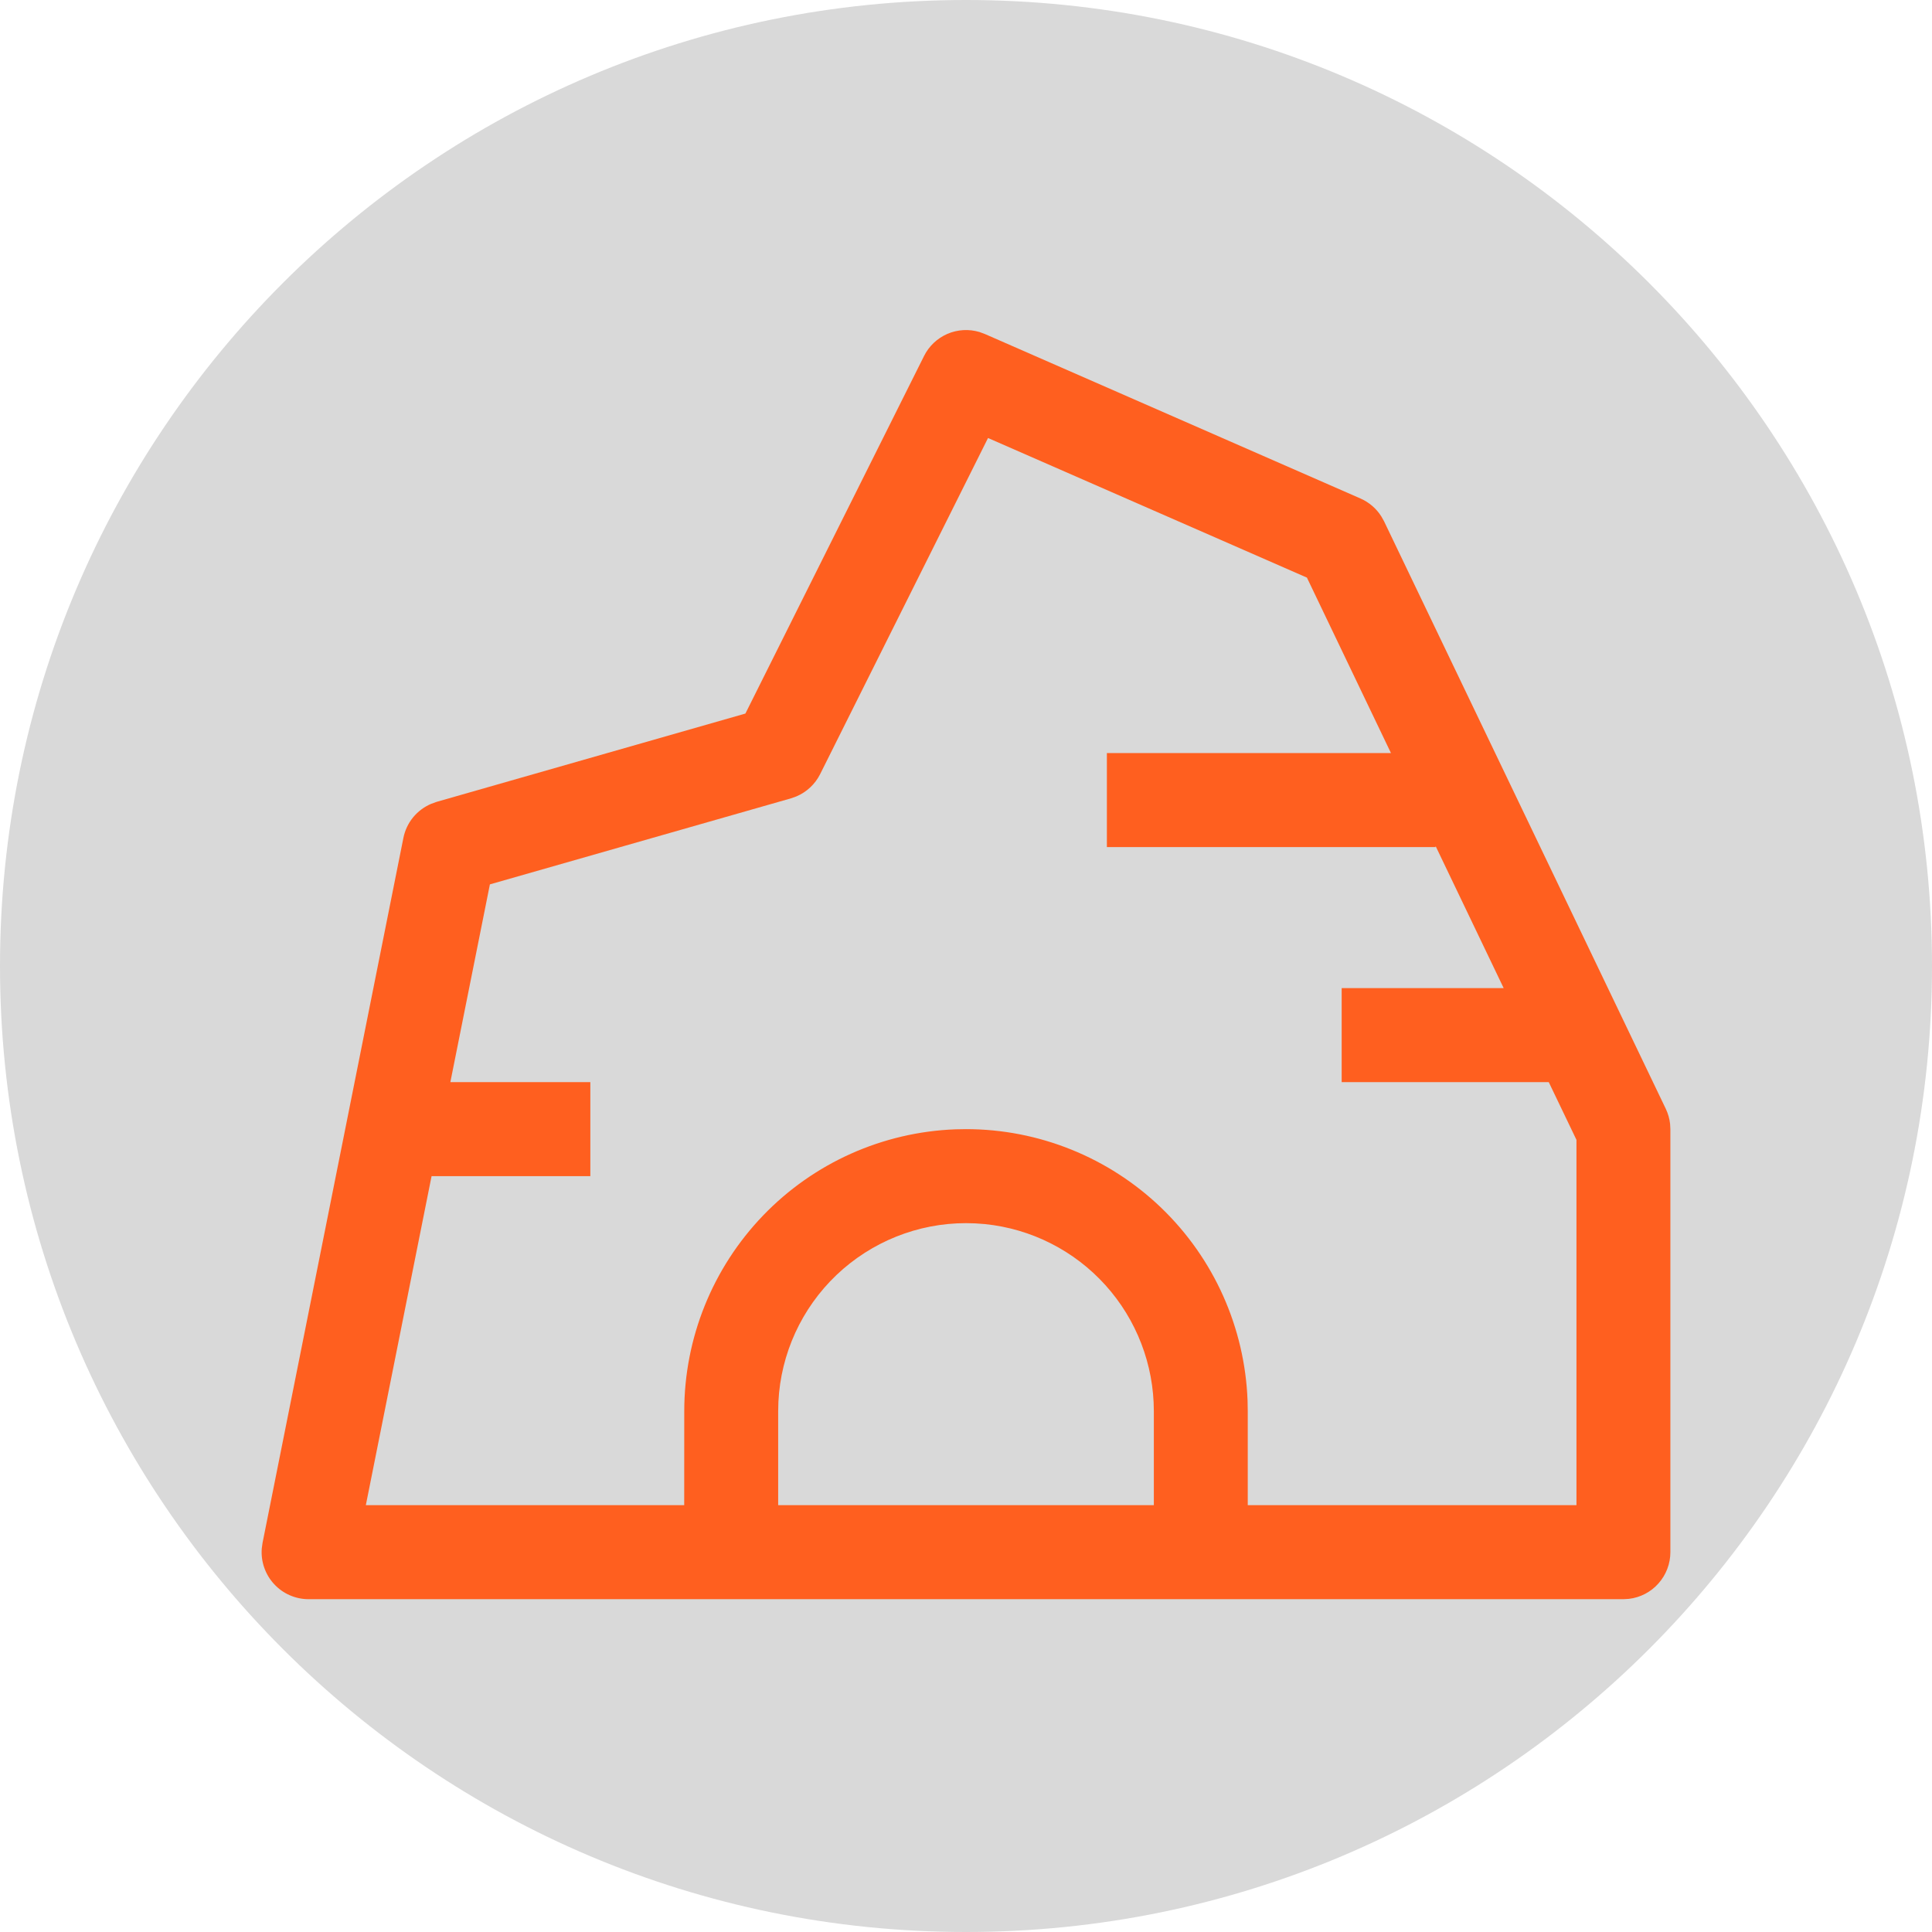
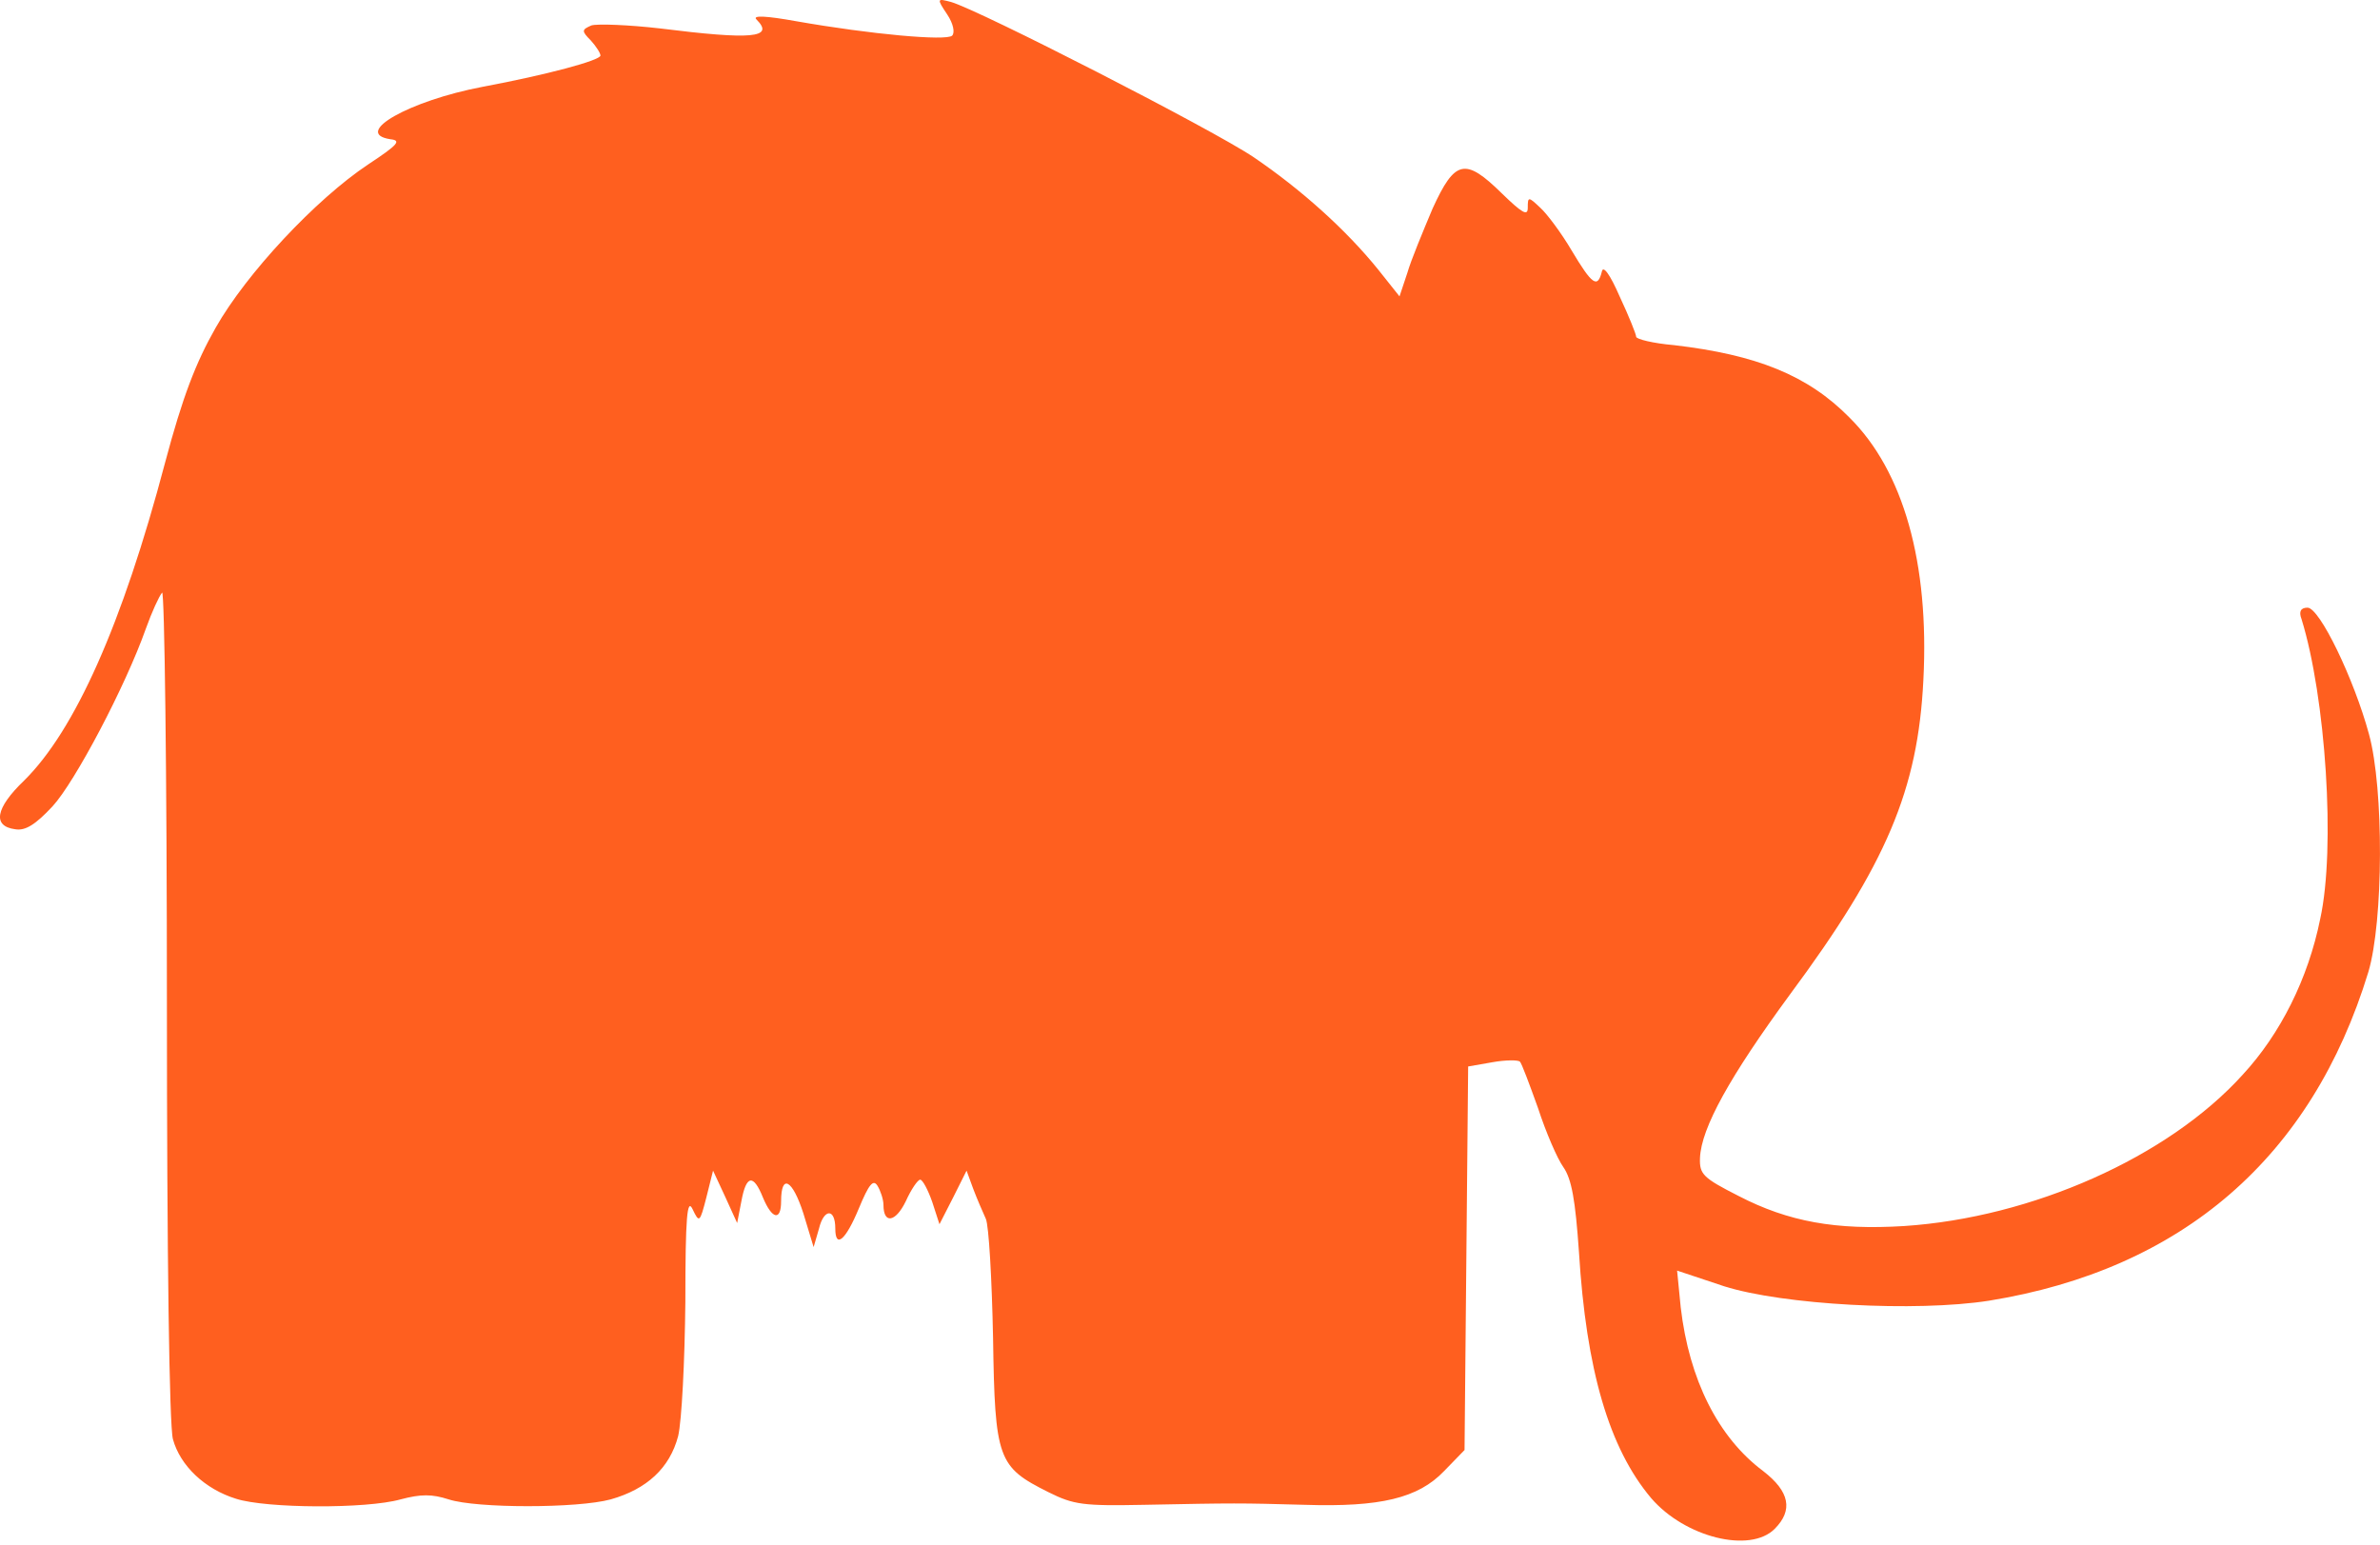
- <svg xmlns="http://www.w3.org/2000/svg" width="480" height="480" viewBox="0 0 480 480" fill="none">
-   <circle cx="240" cy="240" r="240" fill="#D9D9D9" />
-   <path d="M229.571 88.455C230.796 85.991 232.85 84.052 235.37 82.954C237.89 81.868 240.713 81.705 243.35 82.487L244.679 82.978L338.012 123.852C340.136 124.786 341.932 126.328 343.18 128.29L343.857 129.493L413.857 275.474C414.417 276.653 414.79 277.926 414.93 279.223L415 280.531V385.637C415 388.498 413.95 391.254 412.048 393.391C410.158 395.54 407.533 396.895 404.698 397.234L403.333 397.315H76.669C75.059 397.315 73.461 396.977 71.991 396.334C70.509 395.692 69.191 394.746 68.094 393.555C66.998 392.375 66.169 390.974 65.644 389.456C65.108 387.926 64.909 386.314 65.038 384.703L65.224 383.348L100.224 208.171C100.597 206.314 101.414 204.562 102.615 203.091C103.817 201.619 105.357 200.463 107.107 199.716L108.46 199.225L185.192 177.281L229.571 88.455ZM245.473 108.822L203.765 192.323C202.516 194.822 200.416 196.784 197.85 197.87L196.543 198.338L121.714 219.721L111.89 268.852H146.668V292.209H107.224L90.891 373.958H169.99L170.002 350.601C170.002 332.476 177.025 315.052 189.578 301.996C202.143 288.927 219.281 281.255 237.376 280.577L240.001 280.531C258.108 280.531 275.514 287.561 288.558 300.127C301.612 312.705 309.277 329.86 309.954 347.974L310.001 350.601V373.958H391.667V283.193L384.784 268.852H333.334V245.495H373.584L356.667 210.191V210.46H275.001V187.103H345.584L324.701 143.507L245.473 108.822ZM240.001 303.888C228.031 303.888 216.516 308.501 207.836 316.757C199.168 325.014 193.988 336.295 193.393 348.266L193.335 350.601V373.958H286.668V350.601C286.668 339.028 282.374 327.863 274.628 319.28C266.869 310.684 256.206 305.289 244.703 304.121L242.335 303.946L240.001 303.888Z" fill="#FF5F1F" />
+ <svg xmlns="http://www.w3.org/2000/svg" width="527" height="342" viewBox="0 0 527 342" fill="none">
+   <path d="M209.758 3.23C211.091 5.23 211.491 7.23 210.825 7.897C209.491 9.097 192.958 7.63 176.291 4.697C169.625 3.497 166.558 3.364 167.491 4.297C171.625 8.43 166.425 8.83 146.158 6.297C139.225 5.497 132.291 5.23 130.958 5.63C128.825 6.564 128.691 6.83 130.825 8.964C132.025 10.297 132.958 11.764 132.958 12.297C132.958 13.364 121.091 16.564 106.825 19.23C90.692 22.297 77.891 29.497 86.425 30.831C88.958 31.097 88.158 32.031 81.492 36.431C69.891 44.164 54.558 60.564 47.758 72.564C43.358 80.297 40.425 87.897 36.558 102.43C27.091 138.297 16.558 161.764 5.358 172.83C-1.042 178.964 -1.709 182.964 3.358 183.63C5.625 184.03 7.891 182.564 11.625 178.564C16.558 173.23 27.758 152.03 32.291 139.23C33.625 135.497 35.225 132.03 35.892 131.23C36.425 130.564 36.958 171.364 36.958 221.897C36.958 278.43 37.492 315.764 38.291 318.697C39.892 324.564 45.358 329.764 52.291 331.897C58.958 334.03 81.091 334.164 88.692 332.03C93.225 330.83 95.625 330.83 99.358 332.03C105.491 334.03 127.891 334.03 135.225 332.03C143.225 329.764 148.291 325.097 150.158 318.03C150.958 314.697 151.625 301.364 151.758 288.297C151.758 269.364 152.158 265.23 153.358 267.764C154.825 270.83 154.958 270.83 156.425 265.097L157.891 259.23L160.558 264.964L163.225 270.83L164.158 266.03C165.225 260.164 166.825 259.897 168.958 265.23C170.958 270.03 172.958 270.43 172.958 266.03C172.958 259.764 175.491 261.23 177.891 268.697L180.158 276.164L181.358 272.03C182.425 267.63 184.958 267.497 184.958 272.03C184.958 276.564 187.225 274.697 190.158 267.63C192.425 262.164 193.358 261.097 194.291 262.564C194.958 263.63 195.625 265.63 195.625 266.83C195.625 271.097 198.291 270.697 200.558 266.03C201.758 263.364 203.225 261.23 203.758 261.23C204.291 261.23 205.491 263.497 206.425 266.164L208.025 271.097L211.091 265.097L214.025 259.23L215.491 263.23C216.291 265.364 217.625 268.43 218.291 269.897C218.958 271.364 219.625 283.23 219.891 296.164C220.291 323.23 220.958 324.83 232.158 330.43C237.758 333.23 239.891 333.497 253.358 333.23C273.491 332.83 274.425 332.83 288.958 333.23C305.625 333.764 314.025 331.764 319.758 325.764L324.291 321.097L324.691 278.564L325.091 236.164L330.425 235.23C333.358 234.697 336.158 234.697 336.558 235.097C336.958 235.497 338.691 240.164 340.558 245.364C342.291 250.697 344.825 256.564 346.158 258.43C348.025 261.097 348.825 265.764 349.625 277.23C351.225 303.364 356.291 320.697 365.625 331.764C373.091 340.43 387.491 344.03 392.958 338.564C397.091 334.43 396.291 330.297 390.425 325.764C380.425 318.297 374.025 305.497 372.158 289.497L371.358 281.364L381.758 284.83C394.825 288.964 424.158 290.564 440.425 288.03C483.225 281.097 511.891 256.297 524.425 215.23C527.758 204.03 527.891 174.697 524.558 162.564C521.225 150.297 513.625 134.564 510.958 134.564C509.491 134.564 508.958 135.364 509.625 137.097C514.958 154.297 517.225 187.764 513.758 203.497C511.091 216.697 504.958 228.964 496.558 238.03C480.025 256.297 449.891 269.63 421.625 271.497C406.558 272.43 396.025 270.564 384.958 264.83C377.091 260.83 376.291 260.03 376.425 256.43C376.691 249.764 383.091 238.297 396.291 220.297C417.758 191.364 424.691 174.83 425.891 150.564C427.225 124.697 421.491 104.297 409.491 92.43C400.291 83.097 388.958 78.564 370.691 76.43C366.025 76.031 362.291 75.097 362.291 74.564C362.291 74.031 360.691 70.031 358.691 65.764C356.425 60.564 354.958 58.697 354.691 60.164C353.758 63.897 352.558 63.097 348.025 55.497C345.758 51.63 342.558 47.364 341.091 46.031C338.425 43.497 338.291 43.497 338.291 46.031C338.291 47.897 337.091 47.23 332.558 42.831C324.425 34.831 322.158 35.364 317.225 46.164C315.091 51.23 312.425 57.63 311.625 60.431L309.891 65.63L305.225 59.764C298.025 50.831 288.025 41.897 277.625 34.831C268.558 28.697 216.691 2.164 210.558 0.43C207.491 -0.37 207.358 -0.37 209.758 3.23Z" fill="#FF5F1F" />
</svg>
